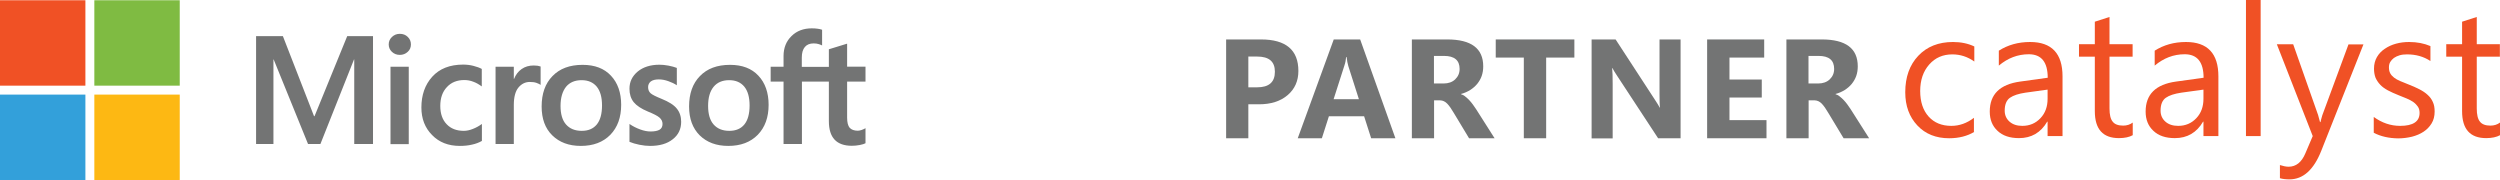
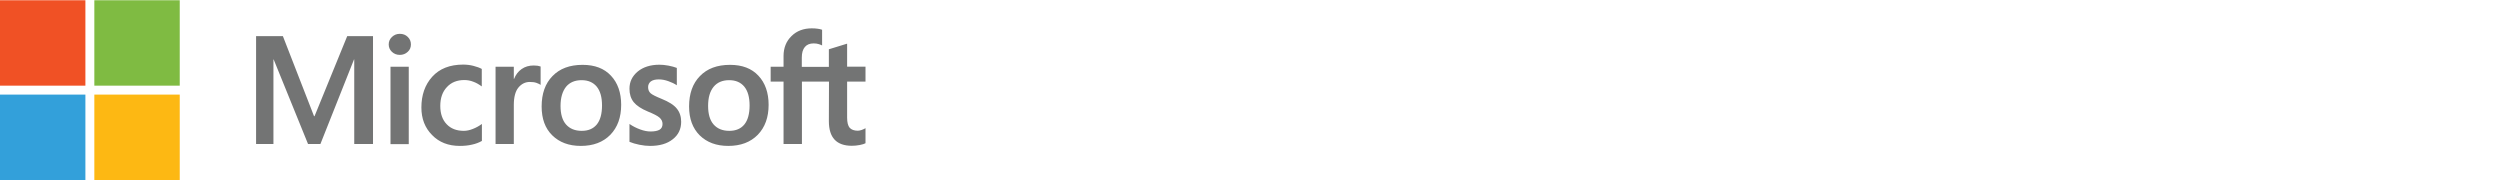
- <svg xmlns="http://www.w3.org/2000/svg" version="1.1" id="Layer_1" x="0px" y="0px" viewBox="0 0 1958.4 140.5" style="enable-background:new 0 0 1958.4 140.5;" xml:space="preserve">
+ <svg xmlns="http://www.w3.org/2000/svg" version="1.1" id="Layer_1" x="0px" y="0px" viewBox="673 326.5 1958.4 140.5" style="enable-background:new 673 326.5 1958.4 140.5;" xml:space="preserve">
  <style type="text/css">
- 	.st0{fill:#D26432;}
- 	.st1{fill:#EC8725;}
- 	.st2{fill:#F05125;}
- 	.st3{fill:#737474;}
- 	.st4{fill:#7FBB42;}
- 	.st5{fill:#33A0DA;}
- 	.st6{fill:#FDB813;}
+ 	.st0{fill:#737474;}
+ 	.st1{fill:#F05125;}
+ 	.st2{fill:#7FBB42;}
+ 	.st3{fill:#33A0DA;}
+ 	.st4{fill:#FDB813;}
</style>
-   <path class="st2" d="M1546.6,103.3c-5.5,3.3-12.1,5-19.7,5c-10.3,0-18.6-3.3-24.9-10c-6.3-6.7-9.5-15.3-9.5-26  c0-11.9,3.4-21.4,10.2-28.6c6.8-7.2,15.9-10.8,27.2-10.8c6.3,0,11.9,1.2,16.7,3.5v11.8c-5.3-3.8-11.1-5.6-17.2-5.6  c-7.4,0-13.4,2.6-18.1,7.9s-7.1,12.2-7.1,20.8c0,8.4,2.2,15.1,6.6,20c4.4,4.9,10.4,7.3,17.8,7.3c6.3,0,12.2-2.1,17.7-6.3V103.3z" />
-   <path class="st2" d="M1615.5,106.6H1604V95.3h-0.3c-5,8.6-12.4,12.9-22.1,12.9c-7.2,0-12.8-1.9-16.8-5.7c-4.1-3.8-6.1-8.8-6.1-15.1  c0-13.5,7.9-21.3,23.8-23.5l21.6-3c0-12.2-4.9-18.4-14.8-18.4c-8.7,0-16.5,3-23.5,8.9V39.7c7.1-4.5,15.2-6.8,24.5-6.8  c16.9,0,25.4,9,25.4,26.9V106.6z M1604,70.2l-17.4,2.4c-5.3,0.8-9.4,2.1-12.1,4c-2.7,1.9-4.1,5.3-4.1,10.1c0,3.5,1.3,6.4,3.8,8.6  c2.5,2.2,5.8,3.3,10,3.3c5.7,0,10.4-2,14.2-6s5.6-9.1,5.6-15.2V70.2z" />
-   <path class="st2" d="M1670.7,105.9c-2.7,1.5-6.3,2.3-10.8,2.3c-12.6,0-18.9-7-18.9-21.1V44.4h-12.4v-9.8h12.4V17l11.5-3.7v21.3h18.1  v9.8h-18.1V85c0,4.8,0.8,8.3,2.5,10.3c1.6,2.1,4.4,3.1,8.2,3.1c2.9,0,5.4-0.8,7.5-2.4V105.9z" />
-   <path class="st2" d="M1737.6,106.6h-11.5V95.3h-0.3c-5,8.6-12.4,12.9-22.1,12.9c-7.2,0-12.8-1.9-16.8-5.7c-4.1-3.8-6.1-8.8-6.1-15.1  c0-13.5,7.9-21.3,23.8-23.5l21.6-3c0-12.2-4.9-18.4-14.8-18.4c-8.7,0-16.5,3-23.5,8.9V39.7c7.1-4.5,15.2-6.8,24.5-6.8  c16.9,0,25.4,9,25.4,26.9V106.6z M1726.1,70.2l-17.4,2.4c-5.3,0.8-9.4,2.1-12.1,4c-2.7,1.9-4.1,5.3-4.1,10.1c0,3.5,1.3,6.4,3.8,8.6  c2.5,2.2,5.8,3.3,10,3.3c5.7,0,10.4-2,14.2-6s5.6-9.1,5.6-15.2V70.2z" />
-   <path class="st2" d="M1770.9,106.6h-11.5V0h11.5V106.6z" />
-   <path class="st2" d="M1851.5,34.6l-33.1,83.5c-5.9,14.9-14.2,22.4-24.9,22.4c-3,0-5.5-0.3-7.5-0.9v-10.3c2.5,0.8,4.8,1.3,6.8,1.3  c5.8,0,10.2-3.5,13.1-10.4l5.8-13.6l-28.1-71.9h12.8l19.5,55.4c0.2,0.7,0.7,2.5,1.5,5.5h0.4c0.2-1.1,0.7-2.9,1.4-5.3l20.5-55.5  H1851.5z" />
-   <path class="st2" d="M1859.5,104V91.6c6.3,4.6,13.2,7,20.7,7c10.1,0,15.2-3.4,15.2-10.1c0-1.9-0.4-3.6-1.3-4.9  c-0.9-1.3-2-2.5-3.5-3.6c-1.5-1-3.2-2-5.2-2.8c-2-0.8-4.1-1.7-6.4-2.6c-3.2-1.3-6-2.5-8.4-3.8c-2.4-1.3-4.4-2.7-6-4.4  s-2.8-3.5-3.7-5.5c-0.8-2.1-1.2-4.5-1.2-7.2c0-3.4,0.8-6.4,2.3-9s3.6-4.8,6.2-6.5c2.6-1.8,5.5-3.1,8.8-4c3.3-0.9,6.7-1.3,10.2-1.3  c6.2,0,11.8,1.1,16.7,3.2v11.7c-5.3-3.5-11.4-5.2-18.3-5.2c-2.2,0-4.1,0.2-5.8,0.7c-1.7,0.5-3.2,1.2-4.5,2.1c-1.2,0.9-2.2,2-2.9,3.2  c-0.7,1.2-1,2.6-1,4.1c0,1.9,0.3,3.4,1,4.7c0.7,1.3,1.7,2.4,3,3.4c1.3,1,2.9,1.9,4.8,2.7c1.9,0.8,4,1.7,6.4,2.6  c3.2,1.2,6,2.5,8.6,3.8c2.5,1.3,4.7,2.7,6.5,4.4c1.8,1.6,3.2,3.5,4.1,5.6c1,2.1,1.4,4.6,1.4,7.5c0,3.6-0.8,6.7-2.4,9.3  c-1.6,2.6-3.7,4.8-6.3,6.5c-2.6,1.7-5.6,3-9.1,3.9c-3.4,0.8-7,1.3-10.8,1.3C1871.4,108.3,1865,106.9,1859.5,104z" />
-   <path class="st2" d="M1958.4,105.9c-2.7,1.5-6.3,2.3-10.8,2.3c-12.6,0-18.9-7-18.9-21.1V44.4h-12.4v-9.8h12.4V17l11.5-3.7v21.3h18.1  v9.8h-18.1V85c0,4.8,0.8,8.3,2.5,10.3c1.6,2.1,4.4,3.1,8.2,3.1c2.9,0,5.4-0.8,7.5-2.4V105.9z" />
-   <path class="st3" d="M977.9,81.6v26.7h-17.4V30.9h27.3c19.5,0,29.3,8.2,29.3,24.7c0,7.8-2.8,14.1-8.4,18.9  c-5.6,4.8-13.1,7.2-22.4,7.2H977.9z M977.9,44.3v24.1h6.9c9.3,0,13.9-4.1,13.9-12.2c0-8-4.6-11.9-13.9-11.9H977.9z" />
-   <path class="st3" d="M1093.1,108.3h-19l-5.5-17.2H1041l-5.5,17.2h-18.9l28.2-77.4h20.7L1093.1,108.3z M1064.5,77.7l-8.3-26  c-0.6-1.9-1-4.3-1.3-7h-0.4c-0.2,2.3-0.6,4.5-1.4,6.8l-8.4,26.2H1064.5z" />
-   <path class="st3" d="M1170.8,108.3h-20l-12-19.9c-0.9-1.5-1.8-2.9-2.6-4.1c-0.8-1.2-1.7-2.2-2.5-3.1c-0.8-0.8-1.7-1.5-2.6-1.9  c-0.9-0.4-1.9-0.7-3-0.7h-4.7v29.7h-17.4V30.9h27.7c18.8,0,28.2,7,28.2,21.1c0,2.7-0.4,5.2-1.2,7.5c-0.8,2.3-2,4.3-3.5,6.2  c-1.5,1.8-3.3,3.4-5.5,4.8c-2.1,1.3-4.5,2.4-7.2,3.1v0.2c1.2,0.4,2.3,0.9,3.3,1.8c1.1,0.8,2.1,1.8,3.1,2.8c1,1.1,2,2.2,2.9,3.5  c0.9,1.2,1.8,2.5,2.5,3.6L1170.8,108.3z M1123.3,43.9v21.5h7.6c3.7,0,6.8-1.1,9-3.2c2.3-2.2,3.5-4.9,3.5-8.2  c0-6.8-4.1-10.2-12.2-10.2H1123.3z" />
-   <path class="st3" d="M1233.3,45.1h-22.1v63.2h-17.5V45.1h-22V30.9h61.6V45.1z" />
-   <path class="st3" d="M1316.5,108.3h-17.6L1267,59.7c-1.9-2.8-3.2-5-3.9-6.4h-0.2c0.3,2.7,0.4,6.9,0.4,12.5v42.6h-16.5V30.9h18.8  l30.7,47.1c1.4,2.1,2.7,4.2,3.9,6.3h0.2c-0.3-1.8-0.4-5.3-0.4-10.6V30.9h16.5V108.3z" />
-   <path class="st3" d="M1383.7,108.3h-46.4V30.9h44.7v14.2h-27.2v17.2h25.3v14.1h-25.3v17.7h29V108.3z" />
-   <path class="st3" d="M1464.2,108.3h-20l-12-19.9c-0.9-1.5-1.8-2.9-2.6-4.1c-0.8-1.2-1.7-2.2-2.5-3.1c-0.8-0.8-1.7-1.5-2.6-1.9  c-0.9-0.4-1.9-0.7-3-0.7h-4.7v29.7h-17.4V30.9h27.7c18.8,0,28.2,7,28.2,21.1c0,2.7-0.4,5.2-1.2,7.5c-0.8,2.3-2,4.3-3.5,6.2  c-1.5,1.8-3.3,3.4-5.5,4.8c-2.1,1.3-4.5,2.4-7.2,3.1v0.2c1.2,0.4,2.3,0.9,3.3,1.8c1.1,0.8,2.1,1.8,3.1,2.8c1,1.1,2,2.2,2.9,3.5  c0.9,1.2,1.8,2.5,2.5,3.6L1464.2,108.3z M1416.7,43.9v21.5h7.6c3.7,0,6.8-1.1,9-3.2c2.3-2.2,3.5-4.9,3.5-8.2c0-6.8-4-10.2-12.2-10.2  H1416.7z" />
-   <path class="st3" d="M292.2,28.3v84.5h-14.7V46.6h-0.2L251,112.8h-9.7l-26.9-66.2h-0.2v66.2h-13.6V28.3h21L246,91h0.4L272,28.3  H292.2z M304.5,34.8c0-2.4,0.9-4.3,2.6-5.9s3.7-2.4,6.1-2.4c2.5,0,4.6,0.8,6.2,2.4c1.7,1.6,2.5,3.6,2.5,5.9c0,2.3-0.8,4.3-2.5,5.8  c-1.7,1.6-3.8,2.4-6.2,2.4s-4.5-0.8-6.2-2.4C305.3,39,304.5,37,304.5,34.8z M320.2,52.3v60.6h-14.3V52.3H320.2z M363.4,102.5  c2.1,0,4.5-0.5,7-1.5c2.6-1,4.9-2.3,7.1-3.9v13.3c-2.3,1.3-4.9,2.3-7.8,2.9c-2.9,0.7-6.1,1-9.5,1c-8.9,0-16.2-2.8-21.7-8.5  c-5.6-5.6-8.4-12.8-8.4-21.6c0-9.7,2.8-17.8,8.5-24.1c5.7-6.3,13.8-9.5,24.2-9.5c2.7,0,5.4,0.3,8.1,1c2.7,0.7,4.9,1.5,6.5,2.4v13.7  c-2.2-1.6-4.4-2.9-6.7-3.7c-2.3-0.9-4.6-1.3-7-1.3c-5.6,0-10.2,1.8-13.6,5.5c-3.5,3.7-5.2,8.6-5.2,14.8c0,6.1,1.7,10.9,5,14.3  C353.2,100.8,357.7,102.5,363.4,102.5z M418.1,51.3c1.1,0,2.2,0.1,3.1,0.2c0.9,0.2,1.7,0.4,2.3,0.6v14.4c-0.7-0.5-1.8-1.1-3.3-1.6  c-1.4-0.5-3.2-0.7-5.2-0.7c-3.5,0-6.5,1.5-8.9,4.4c-2.4,2.9-3.6,7.5-3.6,13.6v30.6h-14.3V52.3h14.3v9.5h0.2c1.3-3.3,3.3-5.9,5.9-7.7  C411.3,52.2,414.4,51.3,418.1,51.3z M424.3,83.4c0-10,2.8-18,8.5-23.8c5.7-5.9,13.5-8.8,23.6-8.8c9.5,0,16.9,2.8,22.2,8.5  c5.3,5.6,8,13.3,8,22.8c0,9.8-2.8,17.6-8.5,23.5c-5.7,5.8-13.4,8.7-23.1,8.7c-9.4,0-16.8-2.8-22.4-8.3  C427,100.5,424.3,93,424.3,83.4z M439.1,83c0,6.3,1.4,11.2,4.3,14.5c2.9,3.3,7,5,12.3,5c5.2,0,9.1-1.7,11.8-5  c2.7-3.3,4.1-8.3,4.1-14.9c0-6.5-1.4-11.4-4.2-14.8c-2.8-3.3-6.7-5-11.8-5c-5.2,0-9.3,1.7-12.2,5.2C440.6,71.6,439.1,76.5,439.1,83z   M507.7,68.2c0,2,0.6,3.6,1.9,4.8c1.3,1.2,4.2,2.6,8.6,4.4c5.7,2.3,9.7,4.8,12,7.7c2.3,2.8,3.4,6.3,3.4,10.3  c0,5.7-2.2,10.3-6.6,13.7c-4.4,3.5-10.3,5.2-17.8,5.2c-2.5,0-5.3-0.3-8.3-0.9c-3-0.6-5.6-1.4-7.8-2.3v-14c2.6,1.8,5.4,3.2,8.4,4.3  c3,1.1,5.7,1.6,8.1,1.6c3.2,0,5.6-0.5,7.1-1.4c1.5-0.9,2.3-2.4,2.3-4.5c0-2-0.8-3.6-2.4-5s-4.6-2.9-9-4.7c-5.3-2.2-9-4.7-11.2-7.4  c-2.2-2.8-3.3-6.2-3.3-10.5c0-5.5,2.2-9.9,6.5-13.5c4.3-3.5,10-5.3,16.9-5.3c2.1,0,4.5,0.2,7.1,0.7c2.6,0.5,4.8,1.1,6.6,1.8v13.6  c-1.9-1.3-4.1-2.3-6.6-3.2c-2.5-0.9-5-1.4-7.5-1.4c-2.7,0-4.8,0.5-6.3,1.6C508.5,64.9,507.7,66.3,507.7,68.2z M539.8,83.4  c0-10,2.8-18,8.5-23.8c5.7-5.9,13.5-8.8,23.6-8.8c9.5,0,16.9,2.8,22.2,8.5c5.3,5.6,8,13.3,8,22.8c0,9.8-2.8,17.6-8.5,23.5  c-5.7,5.8-13.4,8.7-23.1,8.7c-9.4,0-16.8-2.8-22.4-8.3C542.6,100.5,539.8,93,539.8,83.4z M554.7,83c0,6.3,1.4,11.2,4.3,14.5  c2.9,3.3,7,5,12.3,5c5.2,0,9.1-1.7,11.8-5c2.7-3.3,4.1-8.3,4.1-14.9c0-6.5-1.4-11.4-4.2-14.8c-2.8-3.3-6.7-5-11.8-5  c-5.2,0-9.3,1.7-12.2,5.2C556.1,71.6,554.7,76.5,554.7,83z M649.4,63.9h-21.2v48.9h-14.4V63.9h-10.1V52.3h10.1v-8.4  c0-6.4,2.1-11.6,6.2-15.6c4.1-4.1,9.5-6.1,15.9-6.1c1.7,0,3.3,0.1,4.6,0.3c1.3,0.2,2.5,0.4,3.5,0.8v12.3c-0.5-0.3-1.3-0.6-2.5-1  c-1.2-0.4-2.5-0.6-4.1-0.6c-3,0-5.3,0.9-6.9,2.8s-2.4,4.6-2.4,8.3v7.3h21.2V38.6l14.3-4.4v18h14.4v11.7h-14.4v28.3  c0,3.7,0.7,6.4,2,7.9c1.4,1.5,3.5,2.3,6.4,2.3c0.8,0,1.8-0.2,3-0.6c1.2-0.4,2.2-0.9,3-1.4v11.8c-0.9,0.5-2.4,1-4.5,1.4  s-4.2,0.6-6.2,0.6c-6,0-10.5-1.6-13.5-4.8c-3-3.2-4.5-8-4.5-14.5V63.9z" />
+   <path class="st0" d="M965.2,354.8v84.5h-14.7v-66.2h-0.2L924,439.3h-9.7l-26.9-66.2h-0.2v66.2h-13.6v-84.5h21l24.4,62.7h0.4  l25.6-62.7H965.2z M977.5,361.3c0-2.4,0.9-4.3,2.6-5.9c1.7-1.6,3.7-2.4,6.1-2.4c2.5,0,4.6,0.8,6.2,2.4c1.7,1.6,2.5,3.6,2.5,5.9  c0,2.3-0.8,4.3-2.5,5.8c-1.7,1.6-3.8,2.4-6.2,2.4s-4.5-0.8-6.2-2.4S977.5,363.5,977.5,361.3z M993.2,378.8v60.6h-14.3v-60.6H993.2z   M1036.4,429c2.1,0,4.5-0.5,7-1.5c2.6-1,4.9-2.3,7.1-3.9v13.3c-2.3,1.3-4.9,2.3-7.8,2.9c-2.9,0.7-6.1,1-9.5,1  c-8.9,0-16.2-2.8-21.7-8.5c-5.6-5.6-8.4-12.8-8.4-21.6c0-9.7,2.8-17.8,8.5-24.1c5.7-6.3,13.8-9.5,24.2-9.5c2.7,0,5.4,0.3,8.1,1  s4.9,1.5,6.5,2.4v13.7c-2.2-1.6-4.4-2.9-6.7-3.7c-2.3-0.9-4.6-1.3-7-1.3c-5.6,0-10.2,1.8-13.6,5.5c-3.5,3.7-5.2,8.6-5.2,14.8  c0,6.1,1.7,10.9,5,14.3C1026.2,427.3,1030.7,429,1036.4,429z M1091.1,377.8c1.1,0,2.2,0.1,3.1,0.2c0.9,0.2,1.7,0.4,2.3,0.6V393  c-0.7-0.5-1.8-1.1-3.3-1.6c-1.4-0.5-3.2-0.7-5.2-0.7c-3.5,0-6.5,1.5-8.9,4.4s-3.6,7.5-3.6,13.6v30.6h-14.3v-60.5h14.3v9.5h0.2  c1.3-3.3,3.3-5.9,5.9-7.7C1084.3,378.7,1087.4,377.8,1091.1,377.8z M1097.3,409.9c0-10,2.8-18,8.5-23.8c5.7-5.9,13.5-8.8,23.6-8.8  c9.5,0,16.9,2.8,22.2,8.5c5.3,5.6,8,13.3,8,22.8c0,9.8-2.8,17.6-8.5,23.5c-5.7,5.8-13.4,8.7-23.1,8.7c-9.4,0-16.8-2.8-22.4-8.3  S1097.3,419.5,1097.3,409.9z M1112.1,409.5c0,6.3,1.4,11.2,4.3,14.5s7,5,12.3,5c5.2,0,9.1-1.7,11.8-5s4.1-8.3,4.1-14.9  c0-6.5-1.4-11.4-4.2-14.8c-2.8-3.3-6.7-5-11.8-5c-5.2,0-9.3,1.7-12.2,5.2C1113.6,398.1,1112.1,403,1112.1,409.5z M1180.7,394.7  c0,2,0.6,3.6,1.9,4.8c1.3,1.2,4.2,2.6,8.6,4.4c5.7,2.3,9.7,4.8,12,7.7c2.3,2.8,3.4,6.3,3.4,10.3c0,5.7-2.2,10.3-6.6,13.7  c-4.4,3.5-10.3,5.2-17.8,5.2c-2.5,0-5.3-0.3-8.3-0.9s-5.6-1.4-7.8-2.3v-14c2.6,1.8,5.4,3.2,8.4,4.3s5.7,1.6,8.1,1.6  c3.2,0,5.6-0.5,7.1-1.4c1.5-0.9,2.3-2.4,2.3-4.5c0-2-0.8-3.6-2.4-5c-1.6-1.4-4.6-2.9-9-4.7c-5.3-2.2-9-4.7-11.2-7.4  c-2.2-2.8-3.3-6.2-3.3-10.5c0-5.5,2.2-9.9,6.5-13.5c4.3-3.5,10-5.3,16.9-5.3c2.1,0,4.5,0.2,7.1,0.7c2.6,0.5,4.8,1.1,6.6,1.8v13.6  c-1.9-1.3-4.1-2.3-6.6-3.2c-2.5-0.9-5-1.4-7.5-1.4c-2.7,0-4.8,0.5-6.3,1.6C1181.5,391.4,1180.7,392.8,1180.7,394.7z M1212.8,409.9  c0-10,2.8-18,8.5-23.8c5.7-5.9,13.5-8.8,23.6-8.8c9.5,0,16.9,2.8,22.2,8.5c5.3,5.6,8,13.3,8,22.8c0,9.8-2.8,17.6-8.5,23.5  c-5.7,5.8-13.4,8.7-23.1,8.7c-9.4,0-16.8-2.8-22.4-8.3C1215.6,427,1212.8,419.5,1212.8,409.9z M1227.7,409.5  c0,6.3,1.4,11.2,4.3,14.5c2.9,3.3,7,5,12.3,5c5.2,0,9.1-1.7,11.8-5s4.1-8.3,4.1-14.9c0-6.5-1.4-11.4-4.2-14.8c-2.8-3.3-6.7-5-11.8-5  c-5.2,0-9.3,1.7-12.2,5.2C1229.1,398.1,1227.7,403,1227.7,409.5z M1322.4,390.4h-21.2v48.9h-14.4v-48.9h-10.1v-11.6h10.1v-8.4  c0-6.4,2.1-11.6,6.2-15.6c4.1-4.1,9.5-6.1,15.9-6.1c1.7,0,3.3,0.1,4.6,0.3s2.5,0.4,3.5,0.8v12.3c-0.5-0.3-1.3-0.6-2.5-1  s-2.5-0.6-4.1-0.6c-3,0-5.3,0.9-6.9,2.8c-1.6,1.9-2.4,4.6-2.4,8.3v7.3h21.2v-13.8l14.3-4.4v18h14.4v11.7h-14.4v28.3  c0,3.7,0.7,6.4,2,7.9c1.4,1.5,3.5,2.3,6.4,2.3c0.8,0,1.8-0.2,3-0.6c1.2-0.4,2.2-0.9,3-1.4v11.8c-0.9,0.5-2.4,1-4.5,1.4  s-4.2,0.6-6.2,0.6c-6,0-10.5-1.6-13.5-4.8c-3-3.2-4.5-8-4.5-14.5L1322.4,390.4L1322.4,390.4z" />
  <g>
-     <rect y="0.2" class="st2" width="66.9" height="66.9" />
-     <rect x="73.9" y="0.2" class="st4" width="66.9" height="66.9" />
-     <rect y="74.1" class="st5" width="66.9" height="66.9" />
-     <rect x="73.9" y="74.1" class="st6" width="66.9" height="66.9" />
+     <rect x="673" y="326.7" class="st1" width="66.9" height="66.9" />
+     <rect x="746.9" y="326.7" class="st2" width="66.9" height="66.9" />
+     <rect x="673" y="400.6" class="st3" width="66.9" height="66.9" />
+     <rect x="746.9" y="400.6" class="st4" width="66.9" height="66.9" />
  </g>
</svg>
